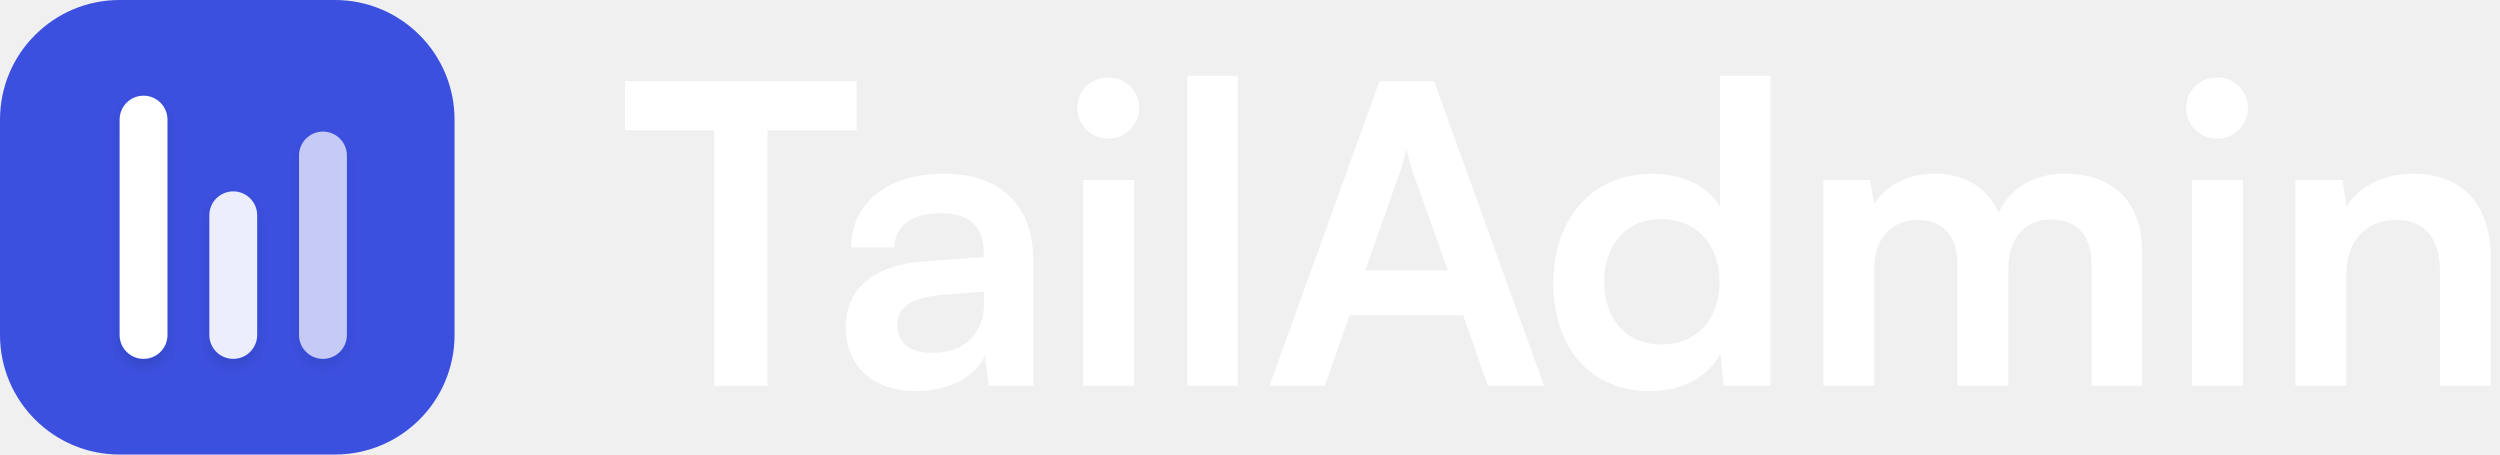
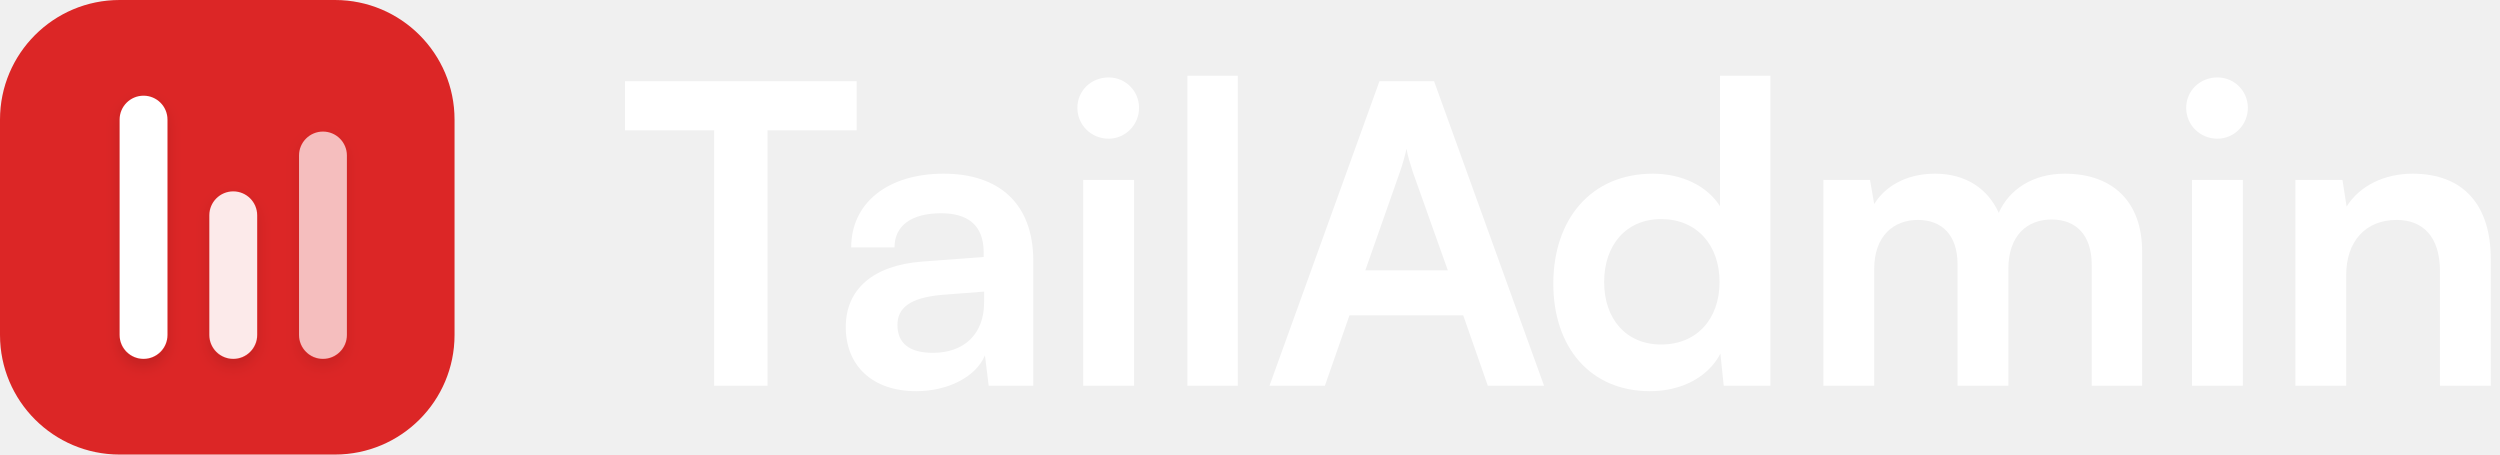
<svg xmlns="http://www.w3.org/2000/svg" width="176" height="32" viewBox="0 0 176 32" fill="none">
  <path d="M44 9.176H50.277V27.157H54.032V9.176H60.309V5.715H44V9.176Z" fill="white" />
  <path d="M64.5 27.539C66.758 27.539 68.724 26.512 69.34 25.016L69.604 27.157H72.743V18.357C72.743 14.339 70.337 12.227 66.436 12.227C62.505 12.227 59.924 14.28 59.924 17.419H62.974C62.974 15.893 64.148 15.013 66.26 15.013C68.079 15.013 69.252 15.805 69.252 17.771V18.093L64.91 18.416C61.478 18.68 59.542 20.352 59.542 23.021C59.542 25.749 61.42 27.539 64.5 27.539ZM65.673 24.84C64.06 24.84 63.18 24.195 63.18 22.875C63.18 21.701 64.031 20.968 66.26 20.763L69.281 20.528V21.291C69.281 23.52 67.873 24.84 65.673 24.84Z" fill="white" />
  <path d="M78.047 9.763C79.221 9.763 80.189 8.795 80.189 7.592C80.189 6.389 79.221 5.451 78.047 5.451C76.816 5.451 75.847 6.389 75.847 7.592C75.847 8.795 76.816 9.763 78.047 9.763ZM76.258 27.157H79.837V12.667H76.258V27.157Z" fill="white" />
  <path d="M87.142 27.157V5.333H83.593V27.157H87.142Z" fill="white" />
  <path d="M93.272 27.157L95.003 22.2H103.011L104.742 27.157H108.702L100.958 5.715H97.115L89.371 27.157H93.272ZM98.552 12.109C98.758 11.523 98.933 10.877 99.022 10.467C99.08 10.907 99.285 11.552 99.462 12.109L101.926 19.032H96.118L98.552 12.109Z" fill="white" />
  <path d="M116.158 27.539C118.358 27.539 120.236 26.571 121.116 24.899L121.35 27.157H124.636V5.333H121.086V14.515C120.177 13.077 118.388 12.227 116.364 12.227C111.993 12.227 109.353 15.453 109.353 19.971C109.353 24.459 111.964 27.539 116.158 27.539ZM116.95 24.253C114.457 24.253 112.932 22.435 112.932 19.853C112.932 17.272 114.457 15.424 116.95 15.424C119.444 15.424 121.057 17.243 121.057 19.853C121.057 22.464 119.444 24.253 116.95 24.253Z" fill="white" />
  <path d="M131.944 27.157V18.944C131.944 16.597 133.322 15.483 135.024 15.483C136.725 15.483 137.81 16.568 137.81 18.592V27.157H141.389V18.944C141.389 16.568 142.709 15.453 144.44 15.453C146.141 15.453 147.256 16.539 147.256 18.621V27.157H150.805V17.683C150.805 14.339 148.869 12.227 145.349 12.227C143.149 12.227 141.448 13.312 140.714 14.984C139.952 13.312 138.426 12.227 136.226 12.227C134.144 12.227 132.677 13.165 131.944 14.368L131.65 12.667H128.365V27.157H131.944Z" fill="white" />
  <path d="M156.107 9.763C157.281 9.763 158.249 8.795 158.249 7.592C158.249 6.389 157.281 5.451 156.107 5.451C154.875 5.451 153.907 6.389 153.907 7.592C153.907 8.795 154.875 9.763 156.107 9.763ZM154.318 27.157H157.897V12.667H154.318V27.157Z" fill="white" />
  <path d="M165.173 27.157V19.355C165.173 17.008 166.522 15.483 168.722 15.483C170.57 15.483 171.773 16.656 171.773 19.091V27.157H175.351V18.24C175.351 14.485 173.474 12.227 169.837 12.227C167.871 12.227 166.111 13.077 165.202 14.544L164.909 12.667H161.594V27.157H165.173Z" fill="white" />
-   <path d="M0 8.421C0 3.77 3.77 0 8.421 0H23.579C28.23 0 32 3.77 32 8.421V23.579C32 28.23 28.23 32 23.579 32H8.421C3.77 32 0 28.23 0 23.579V8.421Z" fill="#3C50E0" />
+   <path d="M0 8.421C0 3.77 3.77 0 8.421 0H23.579C28.23 0 32 3.77 32 8.421V23.579C32 28.23 28.23 32 23.579 32H8.421C3.77 32 0 28.23 0 23.579V8.421Z" fill="#DC2626" />
  <g filter="url(#filter0_d_506_10589)">
    <path d="M8.421 8.421C8.421 7.491 9.175 6.737 10.106 6.737V6.737C11.036 6.737 11.79 7.491 11.79 8.421V23.579C11.79 24.509 11.036 25.263 10.106 25.263V25.263C9.175 25.263 8.421 24.509 8.421 23.579V8.421Z" fill="white" />
  </g>
  <g opacity="0.9" filter="url(#filter1_d_506_10589)">
    <path d="M14.737 15.158C14.737 14.227 15.491 13.473 16.421 13.473V13.473C17.351 13.473 18.105 14.227 18.105 15.158V23.579C18.105 24.509 17.351 25.263 16.421 25.263V25.263C15.491 25.263 14.737 24.509 14.737 23.579V15.158Z" fill="white" />
  </g>
  <g opacity="0.7" filter="url(#filter2_d_506_10589)">
    <path d="M21.052 10.947C21.052 10.017 21.806 9.263 22.736 9.263V9.263C23.667 9.263 24.421 10.017 24.421 10.947V23.578C24.421 24.509 23.667 25.263 22.736 25.263V25.263C21.806 25.263 21.052 24.509 21.052 23.578V10.947Z" fill="white" />
  </g>
  <defs>
    <filter id="filter0_d_506_10589" x="7.421" y="6.237" width="5.369" height="20.526" filterUnits="userSpaceOnUse" color-interpolation-filters="sRGB">
      <feFlood flood-opacity="0" result="BackgroundImageFix" />
      <feColorMatrix in="SourceAlpha" type="matrix" values="0 0 0 0 0 0 0 0 0 0 0 0 0 0 0 0 0 0 127 0" result="hardAlpha" />
      <feOffset dy="0.5" />
      <feGaussianBlur stdDeviation="0.5" />
      <feComposite in2="hardAlpha" operator="out" />
      <feColorMatrix type="matrix" values="0 0 0 0 0 0 0 0 0 0 0 0 0 0 0 0 0 0 0.12 0" />
      <feBlend mode="normal" in2="BackgroundImageFix" result="effect1_dropShadow_506_10589" />
      <feBlend mode="normal" in="SourceGraphic" in2="effect1_dropShadow_506_10589" result="shape" />
    </filter>
    <filter id="filter1_d_506_10589" x="13.737" y="12.973" width="5.369" height="13.79" filterUnits="userSpaceOnUse" color-interpolation-filters="sRGB">
      <feFlood flood-opacity="0" result="BackgroundImageFix" />
      <feColorMatrix in="SourceAlpha" type="matrix" values="0 0 0 0 0 0 0 0 0 0 0 0 0 0 0 0 0 0 127 0" result="hardAlpha" />
      <feOffset dy="0.5" />
      <feGaussianBlur stdDeviation="0.5" />
      <feComposite in2="hardAlpha" operator="out" />
      <feColorMatrix type="matrix" values="0 0 0 0 0 0 0 0 0 0 0 0 0 0 0 0 0 0 0.12 0" />
      <feBlend mode="normal" in2="BackgroundImageFix" result="effect1_dropShadow_506_10589" />
      <feBlend mode="normal" in="SourceGraphic" in2="effect1_dropShadow_506_10589" result="shape" />
    </filter>
    <filter id="filter2_d_506_10589" x="20.052" y="8.763" width="5.369" height="18" filterUnits="userSpaceOnUse" color-interpolation-filters="sRGB">
      <feFlood flood-opacity="0" result="BackgroundImageFix" />
      <feColorMatrix in="SourceAlpha" type="matrix" values="0 0 0 0 0 0 0 0 0 0 0 0 0 0 0 0 0 0 127 0" result="hardAlpha" />
      <feOffset dy="0.5" />
      <feGaussianBlur stdDeviation="0.5" />
      <feComposite in2="hardAlpha" operator="out" />
      <feColorMatrix type="matrix" values="0 0 0 0 0 0 0 0 0 0 0 0 0 0 0 0 0 0 0.12 0" />
      <feBlend mode="normal" in2="BackgroundImageFix" result="effect1_dropShadow_506_10589" />
      <feBlend mode="normal" in="SourceGraphic" in2="effect1_dropShadow_506_10589" result="shape" />
    </filter>
  </defs>
</svg>
